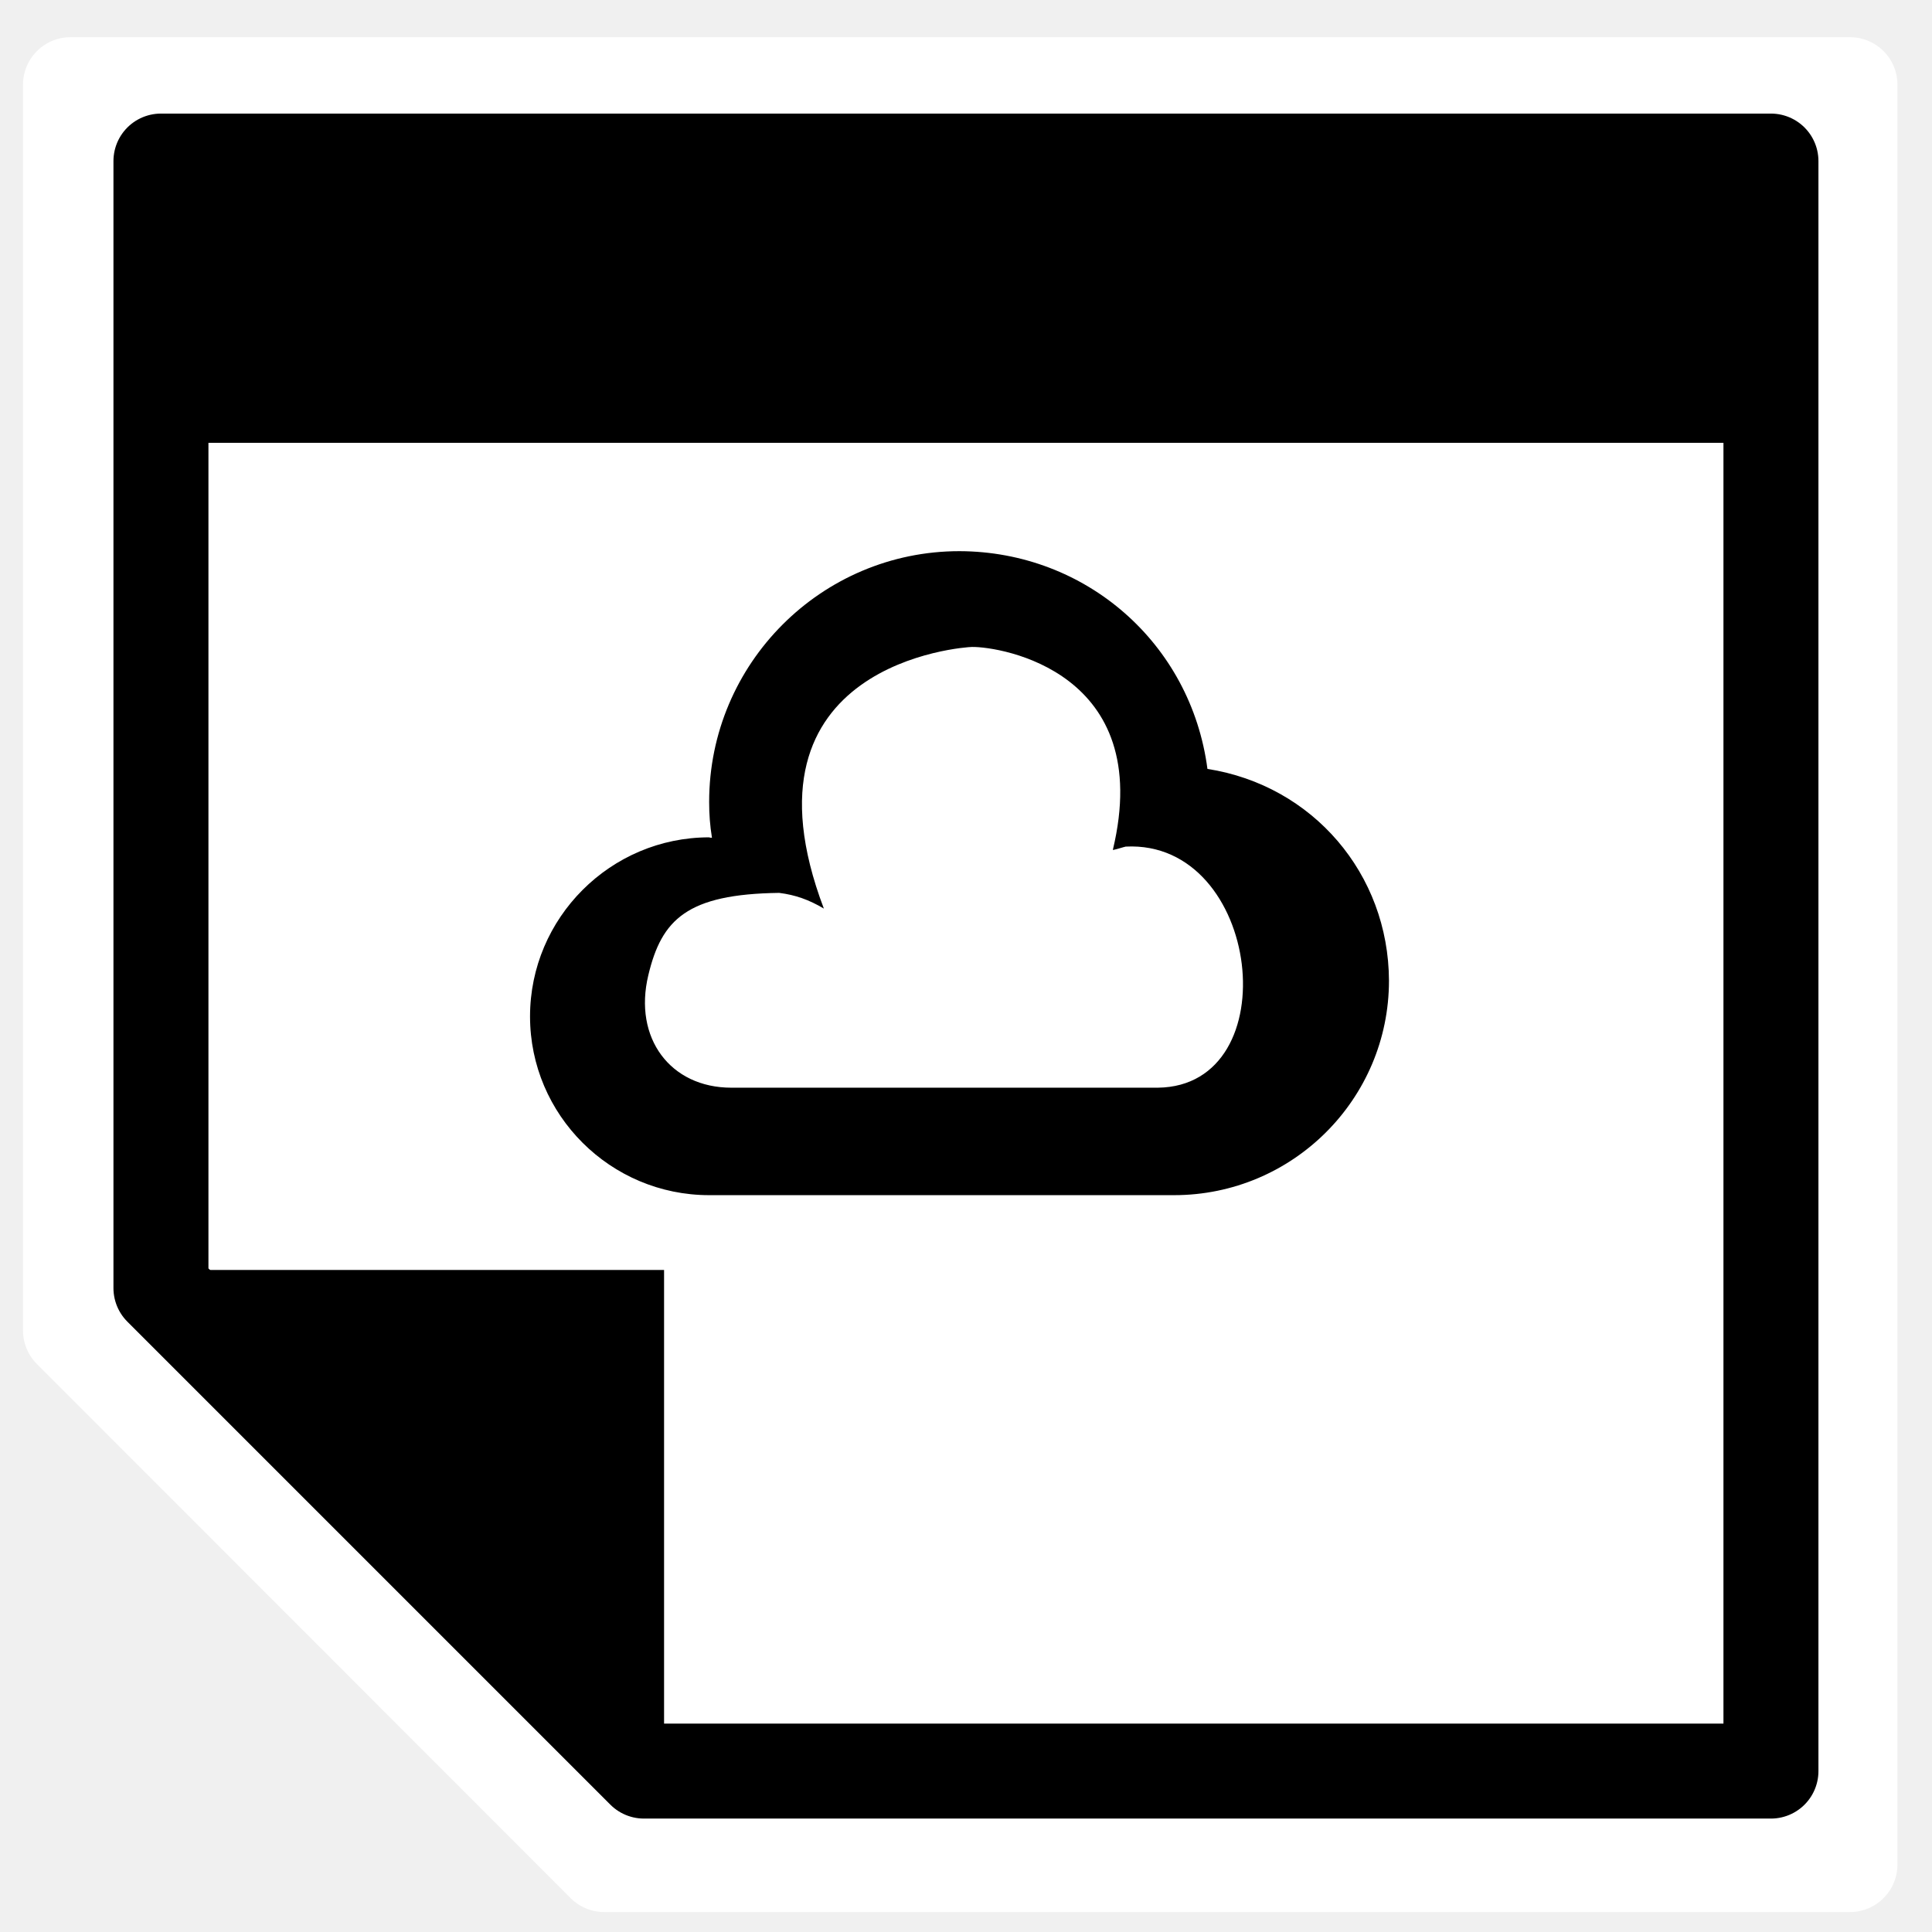
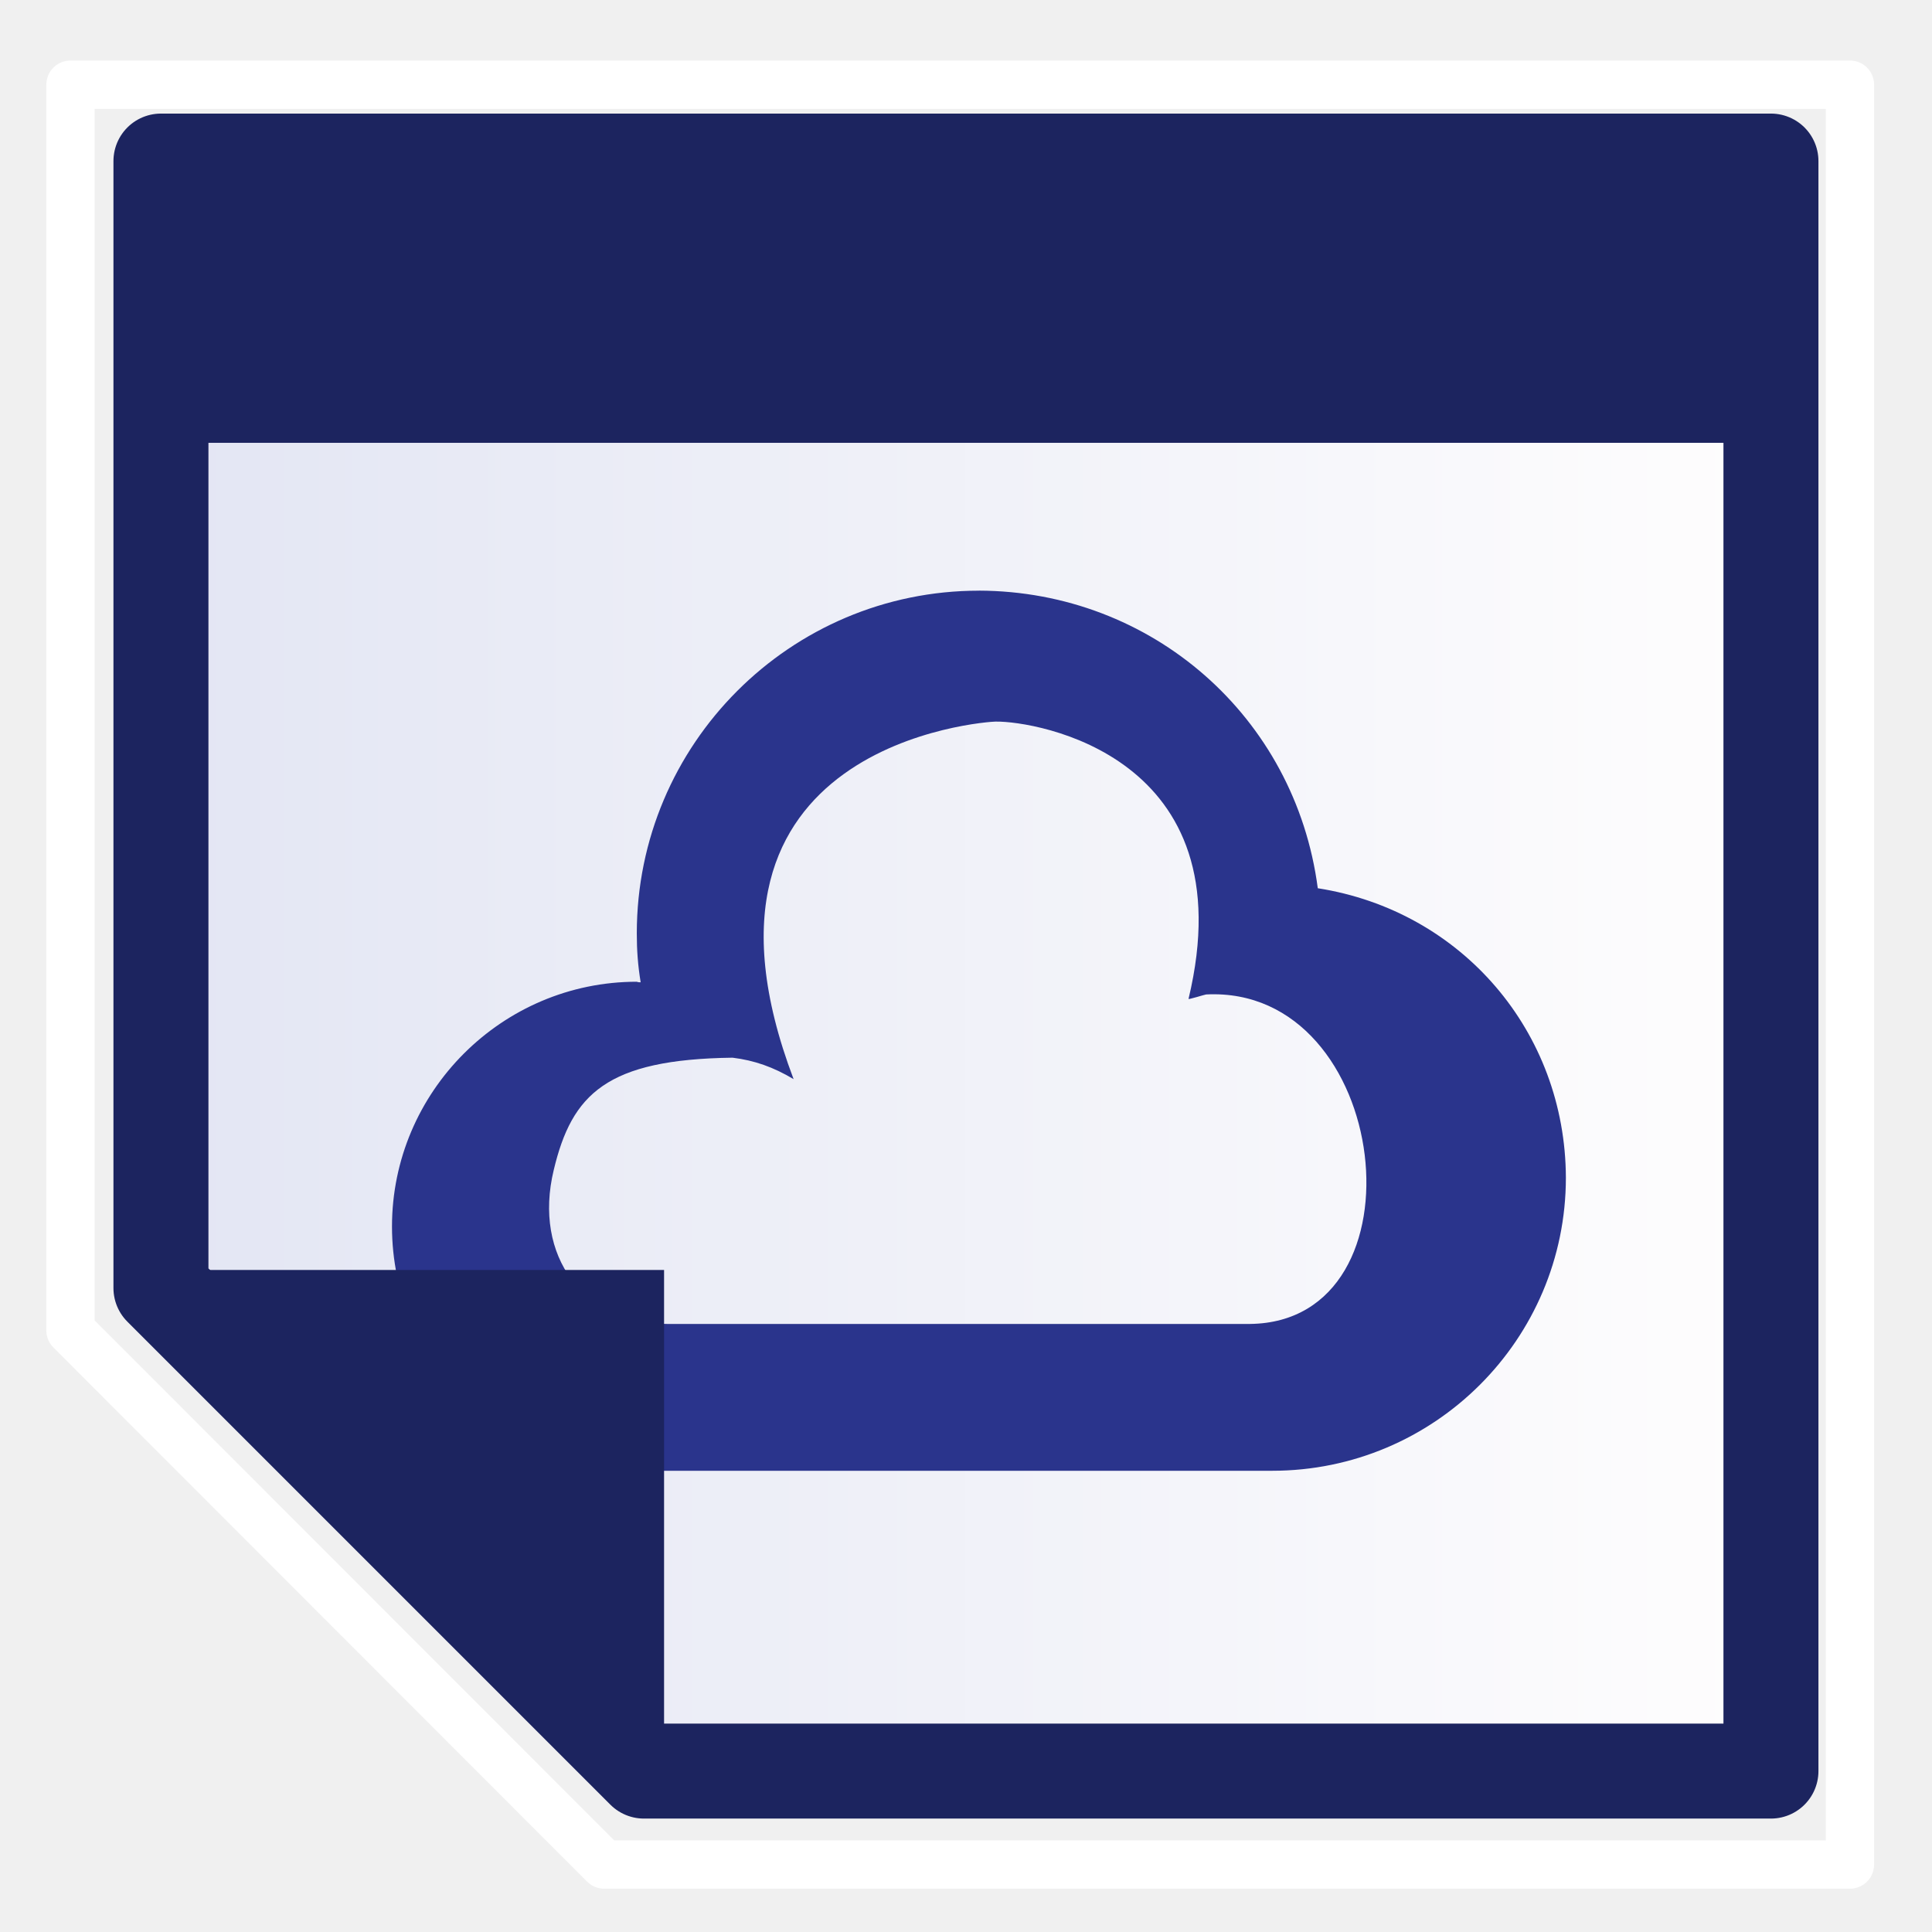
- <svg xmlns="http://www.w3.org/2000/svg" width="48" height="48" viewBox="0 0 48 48" version="1.1" id="svg2">
-   <defs id="defs2" />
-   <g style="" id="path3381" transform="matrix(1.105357 0 0 1.105358 -427.7586 -554.7722)">
-     <path transform="matrix(0.904685 0 0 0.904684 2.415367 2.095696)" stroke-width="2.36" stroke-linecap="round" stroke-linejoin="round" fill="#ffffff" stroke="#ffffff" d="M471.05 554.56 L471.05 598.78 L440.1 598.78 L426.84 585.51 L426.84 554.56 Z" id="path1" />
+ <svg xmlns="http://www.w3.org/2000/svg" xmlns:xlink="http://www.w3.org/1999/xlink" width="48" height="48" viewBox="0 0 48 48" version="1.1" id="svg2">
+   <defs id="defs2">
+     <linearGradient id="linearGradient1">
+       <stop style="stop-color:#e2e5f3;stop-opacity:1;" offset="0" id="stop1" />
+       <stop style="stop-color:#fffefe;stop-opacity:1;" offset="0.999" id="stop2" />
+     </linearGradient>
+     <linearGradient xlink:href="#linearGradient1" id="linearGradient2" x1="387.39" y1="523.8" x2="429.75" y2="523.8" gradientUnits="userSpaceOnUse" />
+   </defs>
+   <g style="fill:none;stroke:#ffffff;stroke-opacity:1;stroke-width:1.086;stroke-dasharray:none" id="path3381" transform="matrix(1.105357 0 0 1.105358 -427.7586 -554.7722)">
+     <path transform="matrix(0.904685 0 0 0.904684 2.415367 2.095696)" stroke-width="2.36" stroke-linecap="round" stroke-linejoin="round" fill="#ffffff" d="M471.05 554.56 L471.05 598.78 L440.1 598.78 L426.84 585.51 L426.84 554.56 Z" id="path1" style="fill:none;stroke:#ffffff;stroke-opacity:1;stroke-width:1.2;stroke-dasharray:none" />
  </g>
-   <path style="fill:#ffffff;fill-opacity:1" id="path2" transform="matrix(1 0 0 1 -384.5714 -499.798)" stroke-width="2.36" stroke-linecap="round" stroke-linejoin="round" fill="none" stroke="#000000" d="M428.57 503.8 L428.57 543.8 L400.57 543.8 L388.57 531.8 L388.57 503.8 Z" />
-   <rect style="" id="rect3383" transform="matrix(1 0 0 -1 -384.5714 -499.798)" x="388.57" y="-510.8" width="40" height="7" />
-   <path style="" id="path4225" transform="matrix(1 0 0 1 -384.5714 -502.2266)" d="M408.41 515.92 C404.98 515.92 402.19 518.71 402.19 522.15 C402.19 522.46 402.21 522.73 402.26 523.04 C402.24 523.04 402.21 523.04 402.19 523.03 C399.74 523.03 397.74 525.03 397.74 527.48 C397.74 529.93 399.74 531.92 402.19 531.92 L413.74 531.92 C416.69 531.92 419.08 529.53 419.08 526.59 C419.07 523.94 417.19 521.74 414.57 521.33 C414.16 518.21 411.55 515.93 408.41 515.92 Z M408.72 518.3 C409.44 518.29 413.28 518.92 412.22 523.34 C412.21 523.36 412.52 523.26 412.54 523.26 C415.91 523.09 416.59 529.21 413.34 529.25 L402.74 529.25 C401.23 529.25 400.3 528.02 400.68 526.45 C401.01 525.07 401.64 524.44 403.93 524.41 C403.93 524.41 403.93 524.41 403.93 524.41 C404.33 524.46 404.67 524.58 405.04 524.8 C402.72 518.68 408.56 518.3 408.72 518.3 Z" />
-   <path id="path3387" transform="matrix(1 0 0 1 -384.5714 -499.798)" fill-rule="evenodd" d="M388.57 531.35 L401.07 543.8 L401.07 531.35 Z" />
+   <path style="fill:url(#linearGradient2);fill-opacity:1;stroke:#1c245f;stroke-opacity:1" id="path2" transform="matrix(1 0 0 1 -384.5714 -499.798)" stroke-width="2.36" stroke-linecap="round" stroke-linejoin="round" fill="none" stroke="#000000" d="M428.57 503.8 L428.57 543.8 L400.57 543.8 L388.57 531.8 L388.57 503.8 Z" />
+   <rect style="stroke:none;stroke-opacity:1;fill:#1c245f;fill-opacity:1" id="rect3383" transform="matrix(1 0 0 -1 -384.5714 -499.798)" x="388.57" y="-510.8" width="40" height="7" />
+   <path style="fill:#2a348c;fill-opacity:1;stroke-width:1.367" id="path4225" d="m 24.322,14.675 c -4.688,0 -8.501,3.813 -8.501,8.514 0,0.424 0.027,0.793 0.096,1.216 -0.027,0 -0.068,0 -0.096,-0.014 -3.348,0 -6.082,2.733 -6.082,6.082 0,3.348 2.733,6.068 6.082,6.068 h 15.785 c 4.032,0 7.298,-3.266 7.298,-7.284 -0.014,-3.622 -2.583,-6.628 -6.164,-7.189 -0.56,-4.264 -4.127,-7.38 -8.419,-7.394 z m 0.424,3.253 c 0.984,-0.014 6.232,0.847 4.783,6.888 -0.014,0.027 0.41,-0.109 0.437,-0.109 4.606,-0.232 5.535,8.132 1.093,8.186 H 16.573 c -2.064,0 -3.335,-1.681 -2.815,-3.827 0.451,-1.886 1.312,-2.747 4.442,-2.788 0,0 0,0 0,0 0.547,0.068 1.011,0.232 1.517,0.533 -3.171,-8.364 4.811,-8.884 5.029,-8.884 z" />
+   <path id="path3387" transform="matrix(1 0 0 1 -384.5714 -499.798)" fill-rule="evenodd" d="M388.57 531.35 L401.07 543.8 L401.07 531.35 Z" style="fill:#1c245f;fill-opacity:1" />
</svg>
